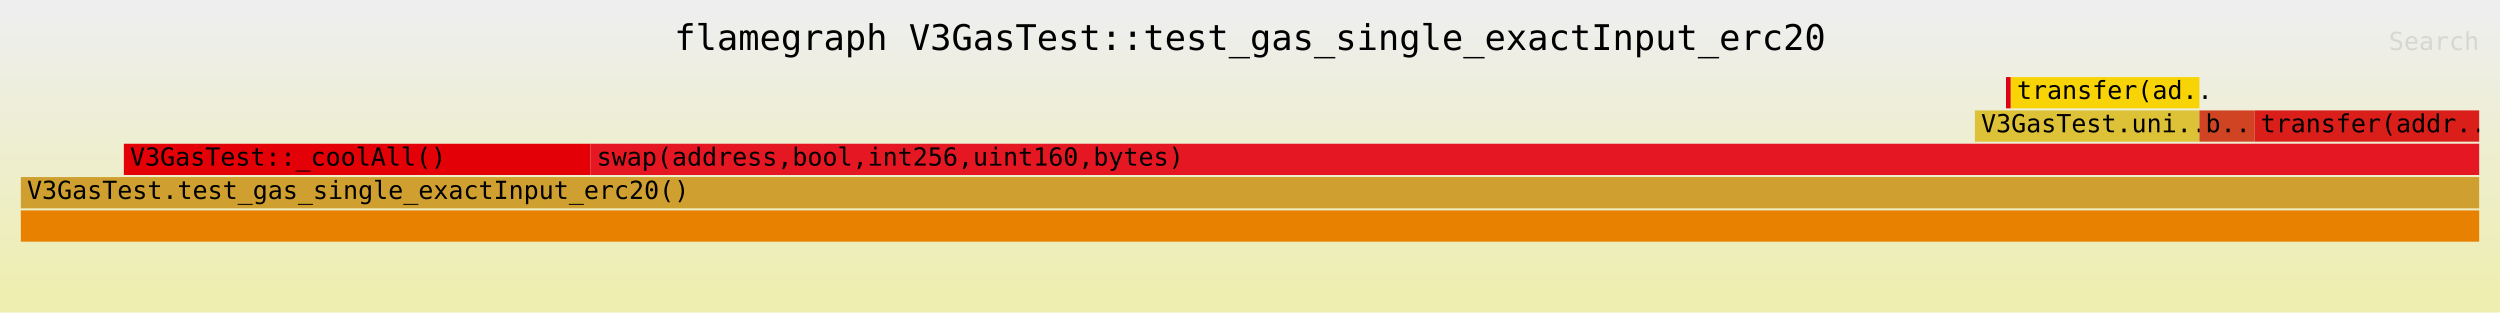
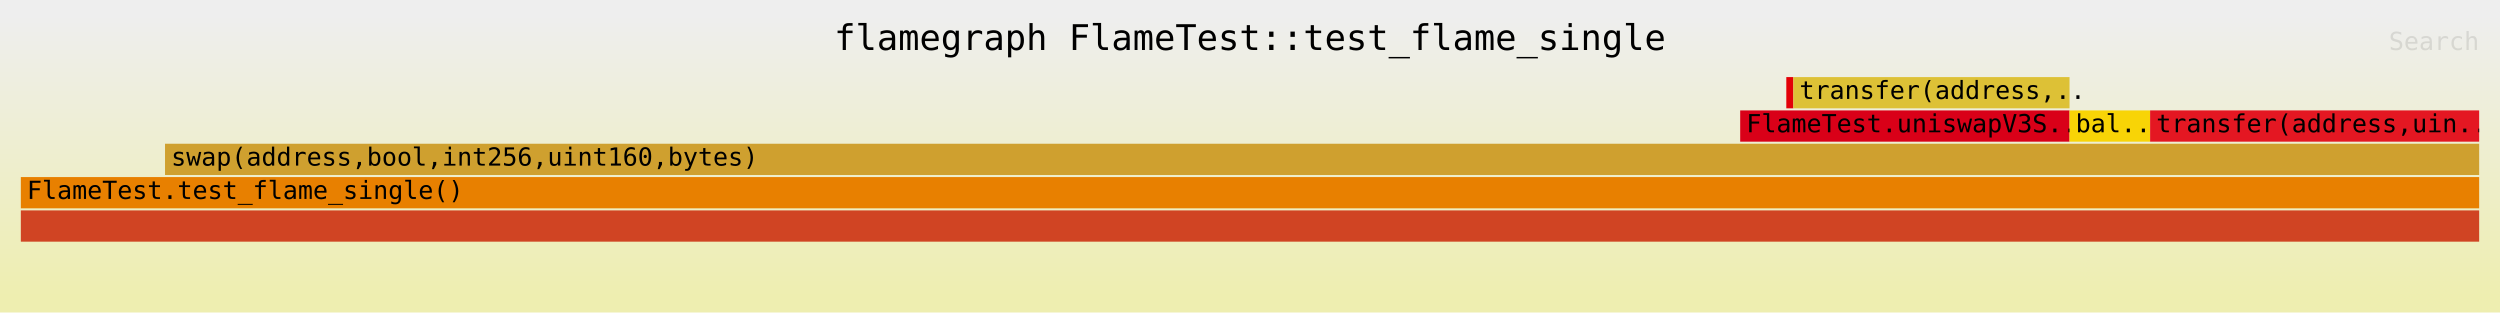
<svg xmlns="http://www.w3.org/2000/svg" xmlns:ns1="http://github.com/jonhoo/inferno" version="1.1" width="1200" height="150" viewBox="0 0 1200 150">
  <defs>
    <linearGradient id="background" y1="0" y2="1" x1="0" x2="0">
      <stop stop-color="#eeeeee" offset="5%" />
      <stop stop-color="#eeeeb0" offset="95%" />
    </linearGradient>
  </defs>
  <style type="text/css">
text { font-family:monospace; font-size:12px }
#title { text-anchor:middle; font-size:17px; }
#matched { text-anchor:end; }
#search { text-anchor:end; opacity:0.1; cursor:pointer; }
#search:hover, #search.show { opacity:1; }
#subtitle { text-anchor:middle; font-color:rgb(160,160,160); }
#unzoom { cursor:pointer; }
#frames &gt; *:hover { stroke:black; stroke-width:0.5; cursor:pointer; }
.hide { display:none; }
.parent { opacity:0.5; }
</style>
  <rect x="0" y="0" width="100%" height="150" fill="url(#background)" />
-   <text id="title" fill="rgb(0,0,0)" x="50%" y="24.00">flamegraph V3GasTest::test_gas_single_exactInput_erc20</text>
+   <text id="title" fill="rgb(0,0,0)" x="50%" y="24.00">flamegraph FlameTest::test_flame_single</text>
  <text id="details" fill="rgb(0,0,0)" x="10" y="133.00"> </text>
  <text id="unzoom" class="hide" fill="rgb(0,0,0)" x="10" y="24.00">Reset Zoom</text>
  <text id="search" fill="rgb(0,0,0)" x="1190" y="24.00">Search</text>
  <text id="matched" fill="rgb(0,0,0)" x="1190" y="133.00"> </text>
-   <svg id="frames" x="10" width="1180" total_samples="136223">
+   <svg id="frames" x="10" width="1180" total_samples="93031">
    <g>
-       <rect x="4.191%" y="69" width="18.984%" height="15" fill="rgb(227,0,7)" ns1:x="5709" ns1:w="25861" />
-       <text x="4.441%" y="79.50">V3GasTest::_coolAll()</text>
+       <rect x="71.816%" y="37" width="0.286%" height="15" fill="rgb(227,0,7)" ns1:x="66811" ns1:w="266" />
+       <text x="72.066%" y="47.50" />
    </g>
    <g>
-       <rect x="80.752%" y="37" width="0.195%" height="15" fill="rgb(217,0,24)" ns1:x="110003" ns1:w="266" />
-       <text x="81.002%" y="47.50" />
+       <rect x="69.94%" y="53" width="13.397%" height="15" fill="rgb(217,0,24)" ns1:x="65066" ns1:w="12463" />
+       <text x="70.19%" y="63.50">FlameTest.uniswapV3S..</text>
    </g>
    <g>
-       <rect x="79.487%" y="53" width="9.133%" height="15" fill="rgb(221,193,54)" ns1:x="108280" ns1:w="12441" />
-       <text x="79.737%" y="63.50">V3GasTest.uni..</text>
+       <rect x="72.102%" y="37" width="11.235%" height="15" fill="rgb(221,193,54)" ns1:x="67077" ns1:w="10452" />
+       <text x="72.352%" y="47.50">transfer(address,..</text>
    </g>
    <g>
-       <rect x="80.947%" y="37" width="7.673%" height="15" fill="rgb(248,212,6)" ns1:x="110269" ns1:w="10452" />
-       <text x="81.197%" y="47.50">transfer(ad..</text>
+       <rect x="83.337%" y="53" width="3.279%" height="15" fill="rgb(248,212,6)" ns1:x="77529" ns1:w="3050" />
+       <text x="83.587%" y="63.50">bal..</text>
    </g>
    <g>
-       <rect x="88.62%" y="53" width="2.239%" height="15" fill="rgb(208,68,35)" ns1:x="120721" ns1:w="3050" />
-       <text x="88.87%" y="63.50">b..</text>
-     </g>
-     <g>
-       <rect x="0%" y="101" width="100%" height="15" fill="rgb(232,128,0)" ns1:x="0" ns1:w="136223" />
+       <rect x="0%" y="101" width="100%" height="15" fill="rgb(208,68,35)" ns1:x="0" ns1:w="93031" />
      <text x="0.25%" y="111.50" />
    </g>
    <g>
-       <rect x="0%" y="85" width="100%" height="15" fill="rgb(207,160,47)" ns1:x="0" ns1:w="136223" />
-       <text x="0.25%" y="95.50">V3GasTest.test_gas_single_exactInput_erc20()</text>
+       <rect x="0%" y="85" width="100%" height="15" fill="rgb(232,128,0)" ns1:x="0" ns1:w="93031" />
+       <text x="0.25%" y="95.50">FlameTest.test_flame_single()</text>
    </g>
    <g>
-       <rect x="23.175%" y="69" width="76.825%" height="15" fill="rgb(228,23,34)" ns1:x="31570" ns1:w="104653" />
-       <text x="23.425%" y="79.50">swap(address,bool,int256,uint160,bytes)</text>
+       <rect x="5.865%" y="69" width="94.135%" height="15" fill="rgb(207,160,47)" ns1:x="5456" ns1:w="87575" />
+       <text x="6.115%" y="79.50">swap(address,bool,int256,uint160,bytes)</text>
    </g>
    <g>
-       <rect x="90.859%" y="53" width="9.141%" height="15" fill="rgb(218,30,26)" ns1:x="123771" ns1:w="12452" />
-       <text x="91.109%" y="63.50">transfer(addr..</text>
+       <rect x="86.615%" y="53" width="13.385%" height="15" fill="rgb(228,23,34)" ns1:x="80579" ns1:w="12452" />
+       <text x="86.865%" y="63.50">transfer(address,uin..</text>
    </g>
  </svg>
</svg>
